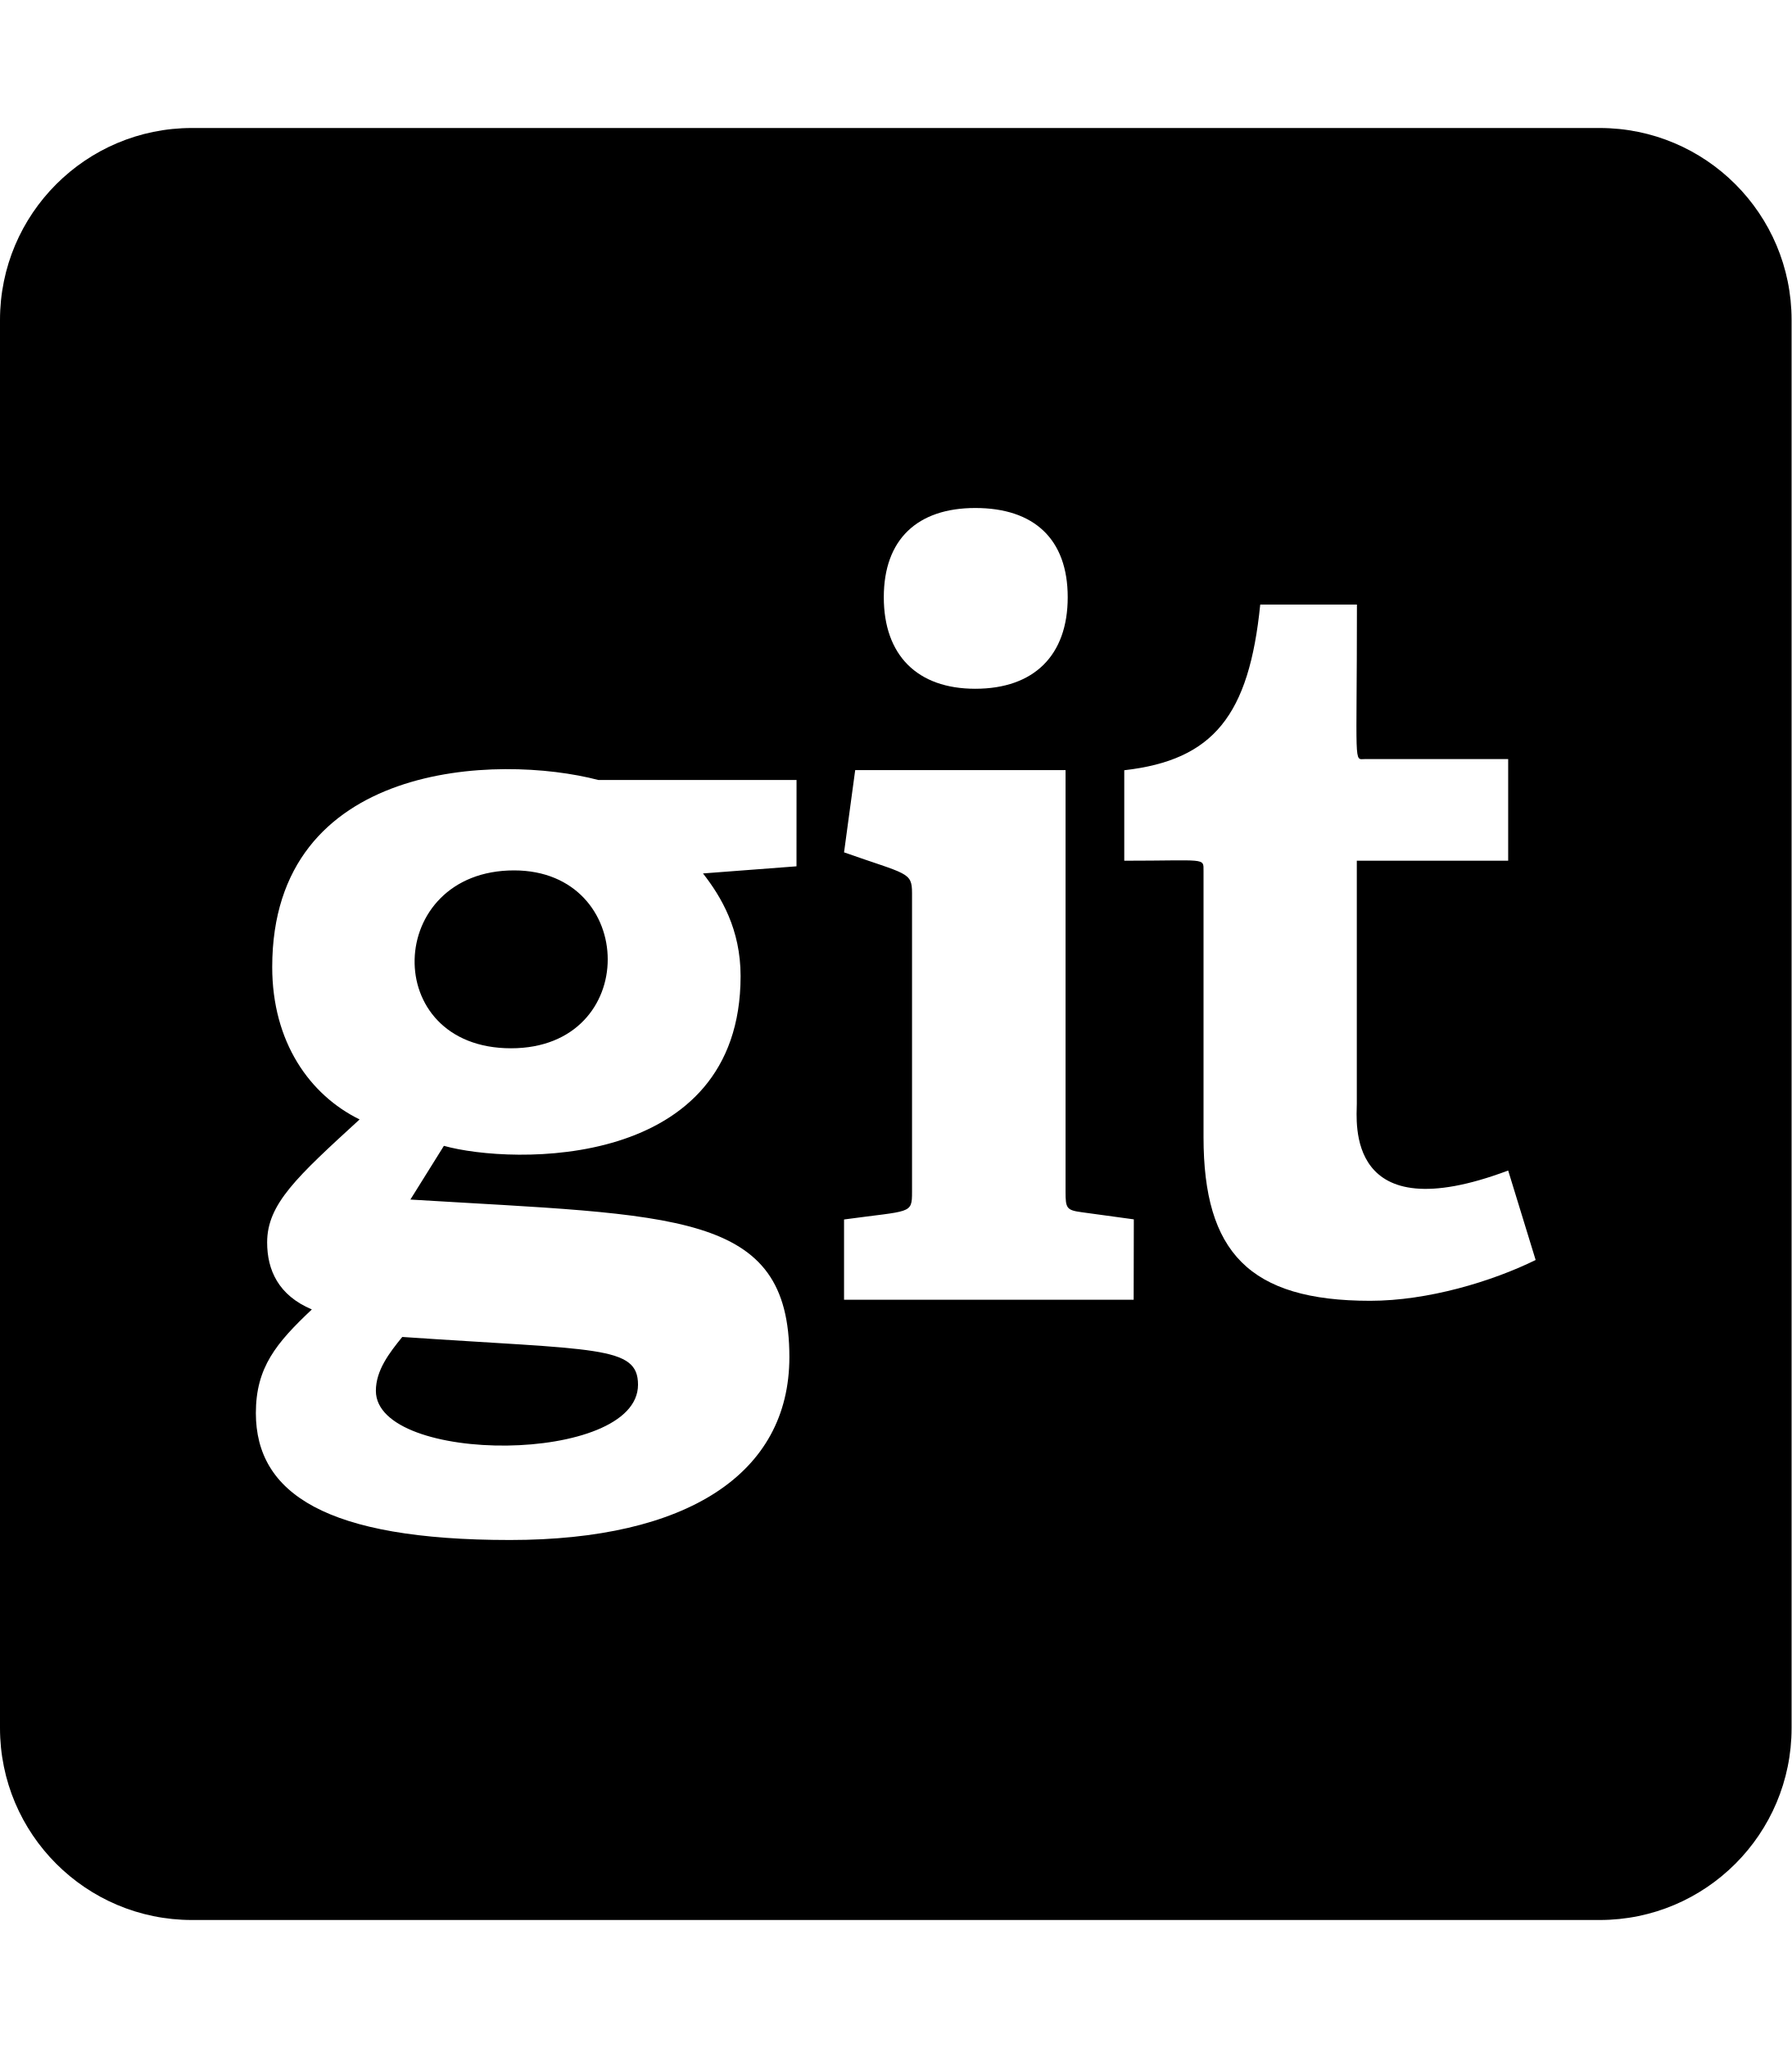
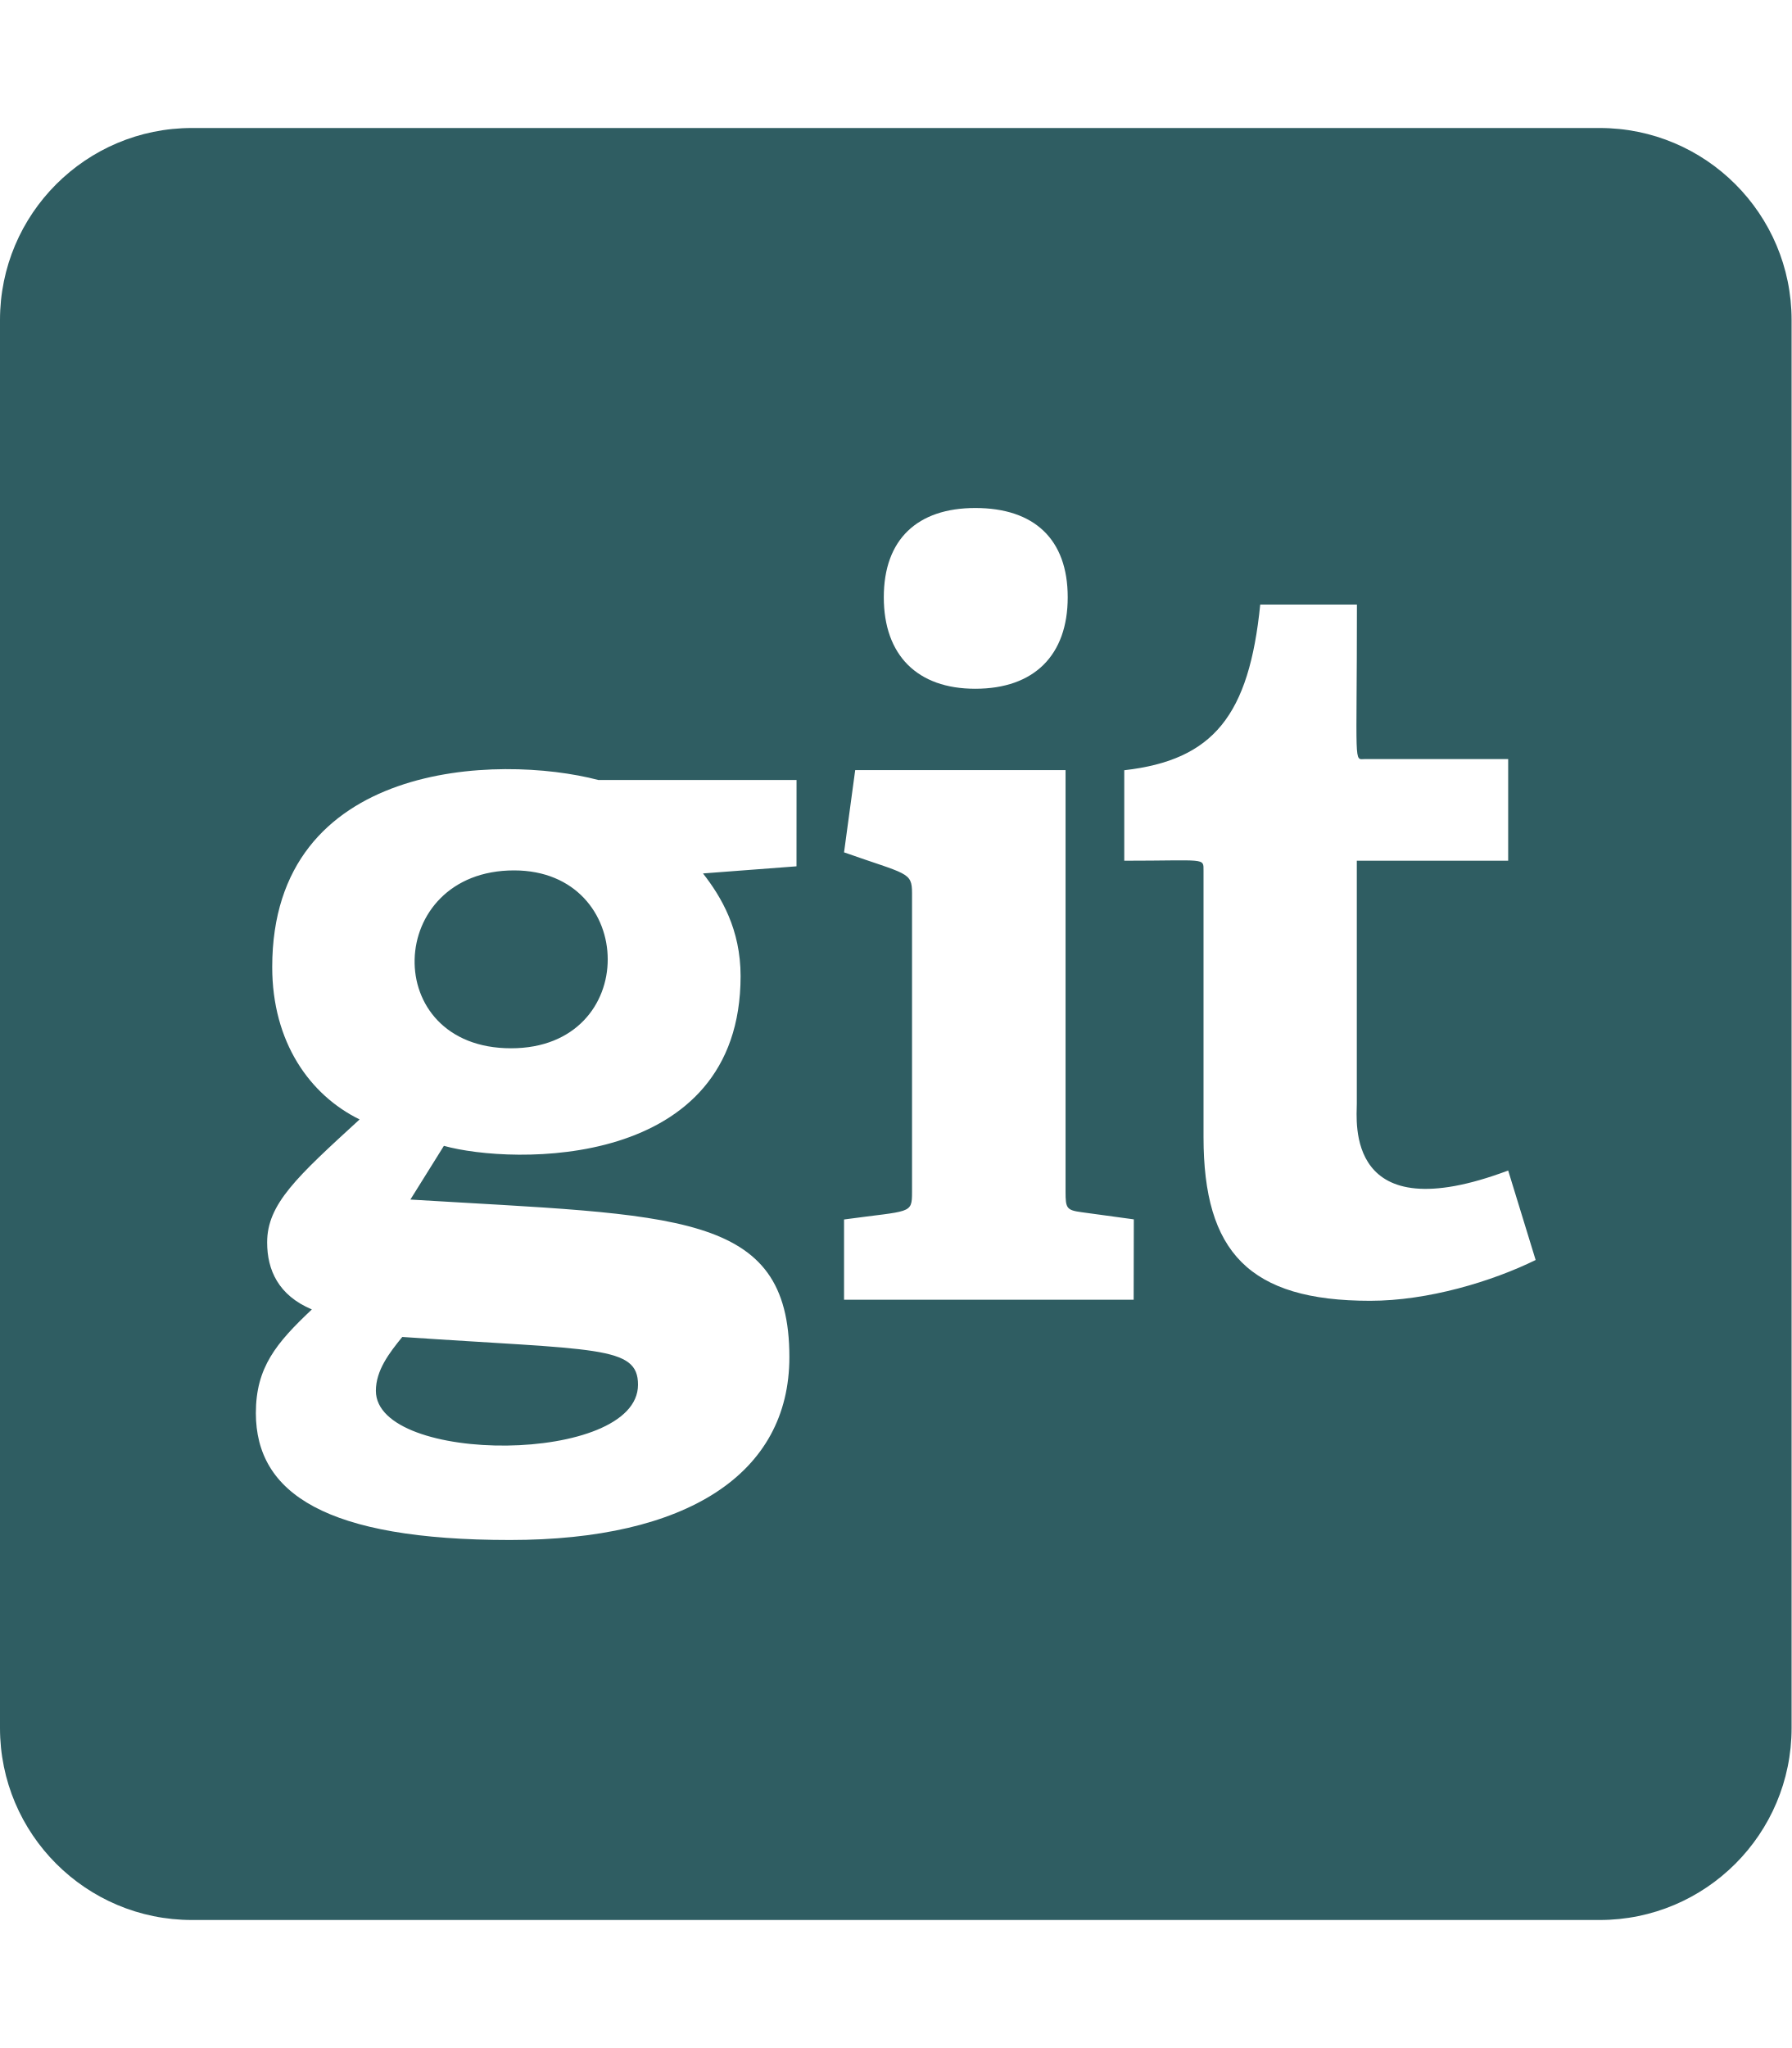
<svg xmlns="http://www.w3.org/2000/svg" aria-hidden="true" focusable="false" data-prefix="fab" data-icon="git-square" class="svg-inline--fa fa-git-square fa-w-14" role="img" viewBox="0 0 448 512">
-   <path fill="currentColor" d="M100.59 334.24c48.57 3.31 58.95 2.11 58.95 11.94 0 20-65.55 20.06-65.55 1.52.01-5.09 3.29-9.4 6.6-13.46zm27.95-116.64c-32.29 0-33.75 44.47-.75 44.47 32.51 0 31.71-44.47.75-44.47zM448 80v352a48 48 0 0 1-48 48H48a48 48 0 0 1-48-48V80a48 48 0 0 1 48-48h352a48 48 0 0 1 48 48zm-227 69.31c0 14.49 8.38 22.88 22.86 22.88 14.74 0 23.13-8.39 23.13-22.88S258.62 127 243.88 127c-14.48 0-22.88 7.84-22.88 22.31zM199.18 195h-49.55c-25-6.55-81.56-4.85-81.56 46.75 0 18.8 9.4 32 21.85 38.11C74.23 294.23 66.8 301 66.8 310.6c0 6.87 2.79 13.22 11.18 16.76-8.9 8.4-14 14.48-14 25.92C64 373.35 81.53 385 127.52 385c44.22 0 69.87-16.51 69.87-45.73 0-36.67-28.23-35.32-94.77-39.38l8.38-13.43c17 4.74 74.19 6.23 74.19-42.43 0-11.69-4.83-19.82-9.4-25.67l23.38-1.78zm84.34 109.84l-13-1.78c-3.82-.51-4.07-1-4.07-5.09V192.52h-52.6l-2.79 20.57c15.75 5.55 17 4.86 17 10.17V298c0 5.62-.31 4.58-17 6.87v20.06h72.42zM384 315l-6.87-22.37c-40.93 15.37-37.85-12.41-37.85-16.73v-60.72h37.85v-25.41h-35.82c-2.87 0-2 2.52-2-38.63h-24.18c-2.79 27.7-11.68 38.88-34 41.42v22.62c20.47 0 19.82-.85 19.82 2.54v66.57c0 28.72 11.43 40.91 41.67 40.91 14.45 0 30.45-4.83 41.38-10.2z" />
+   <path fill="#2F5D62" d="M100.59 334.24c48.57 3.31 58.95 2.11 58.95 11.94 0 20-65.55 20.06-65.55 1.52.01-5.09 3.29-9.4 6.6-13.46zm27.95-116.64c-32.29 0-33.75 44.47-.75 44.47 32.51 0 31.71-44.47.75-44.47zM448 80v352a48 48 0 0 1-48 48H48a48 48 0 0 1-48-48V80a48 48 0 0 1 48-48h352a48 48 0 0 1 48 48zm-227 69.31c0 14.49 8.38 22.88 22.86 22.88 14.74 0 23.13-8.39 23.13-22.88S258.62 127 243.88 127c-14.48 0-22.88 7.84-22.88 22.31zM199.18 195h-49.55c-25-6.55-81.56-4.85-81.56 46.75 0 18.8 9.4 32 21.85 38.11C74.23 294.23 66.8 301 66.8 310.6c0 6.87 2.79 13.22 11.18 16.76-8.9 8.4-14 14.48-14 25.92C64 373.35 81.53 385 127.52 385c44.22 0 69.87-16.51 69.87-45.73 0-36.67-28.23-35.32-94.77-39.38l8.38-13.43c17 4.74 74.19 6.23 74.19-42.43 0-11.69-4.83-19.82-9.4-25.67l23.38-1.78zm84.34 109.84l-13-1.78c-3.82-.51-4.07-1-4.07-5.09V192.52h-52.6l-2.79 20.57c15.75 5.55 17 4.86 17 10.17V298c0 5.62-.31 4.58-17 6.87v20.06h72.42zM384 315l-6.87-22.37c-40.93 15.37-37.85-12.41-37.85-16.73v-60.72h37.85v-25.41h-35.82c-2.87 0-2 2.52-2-38.63h-24.18c-2.79 27.7-11.68 38.88-34 41.42v22.62c20.47 0 19.82-.85 19.82 2.54v66.57c0 28.72 11.43 40.91 41.67 40.91 14.45 0 30.45-4.83 41.38-10.2z" />
</svg>
